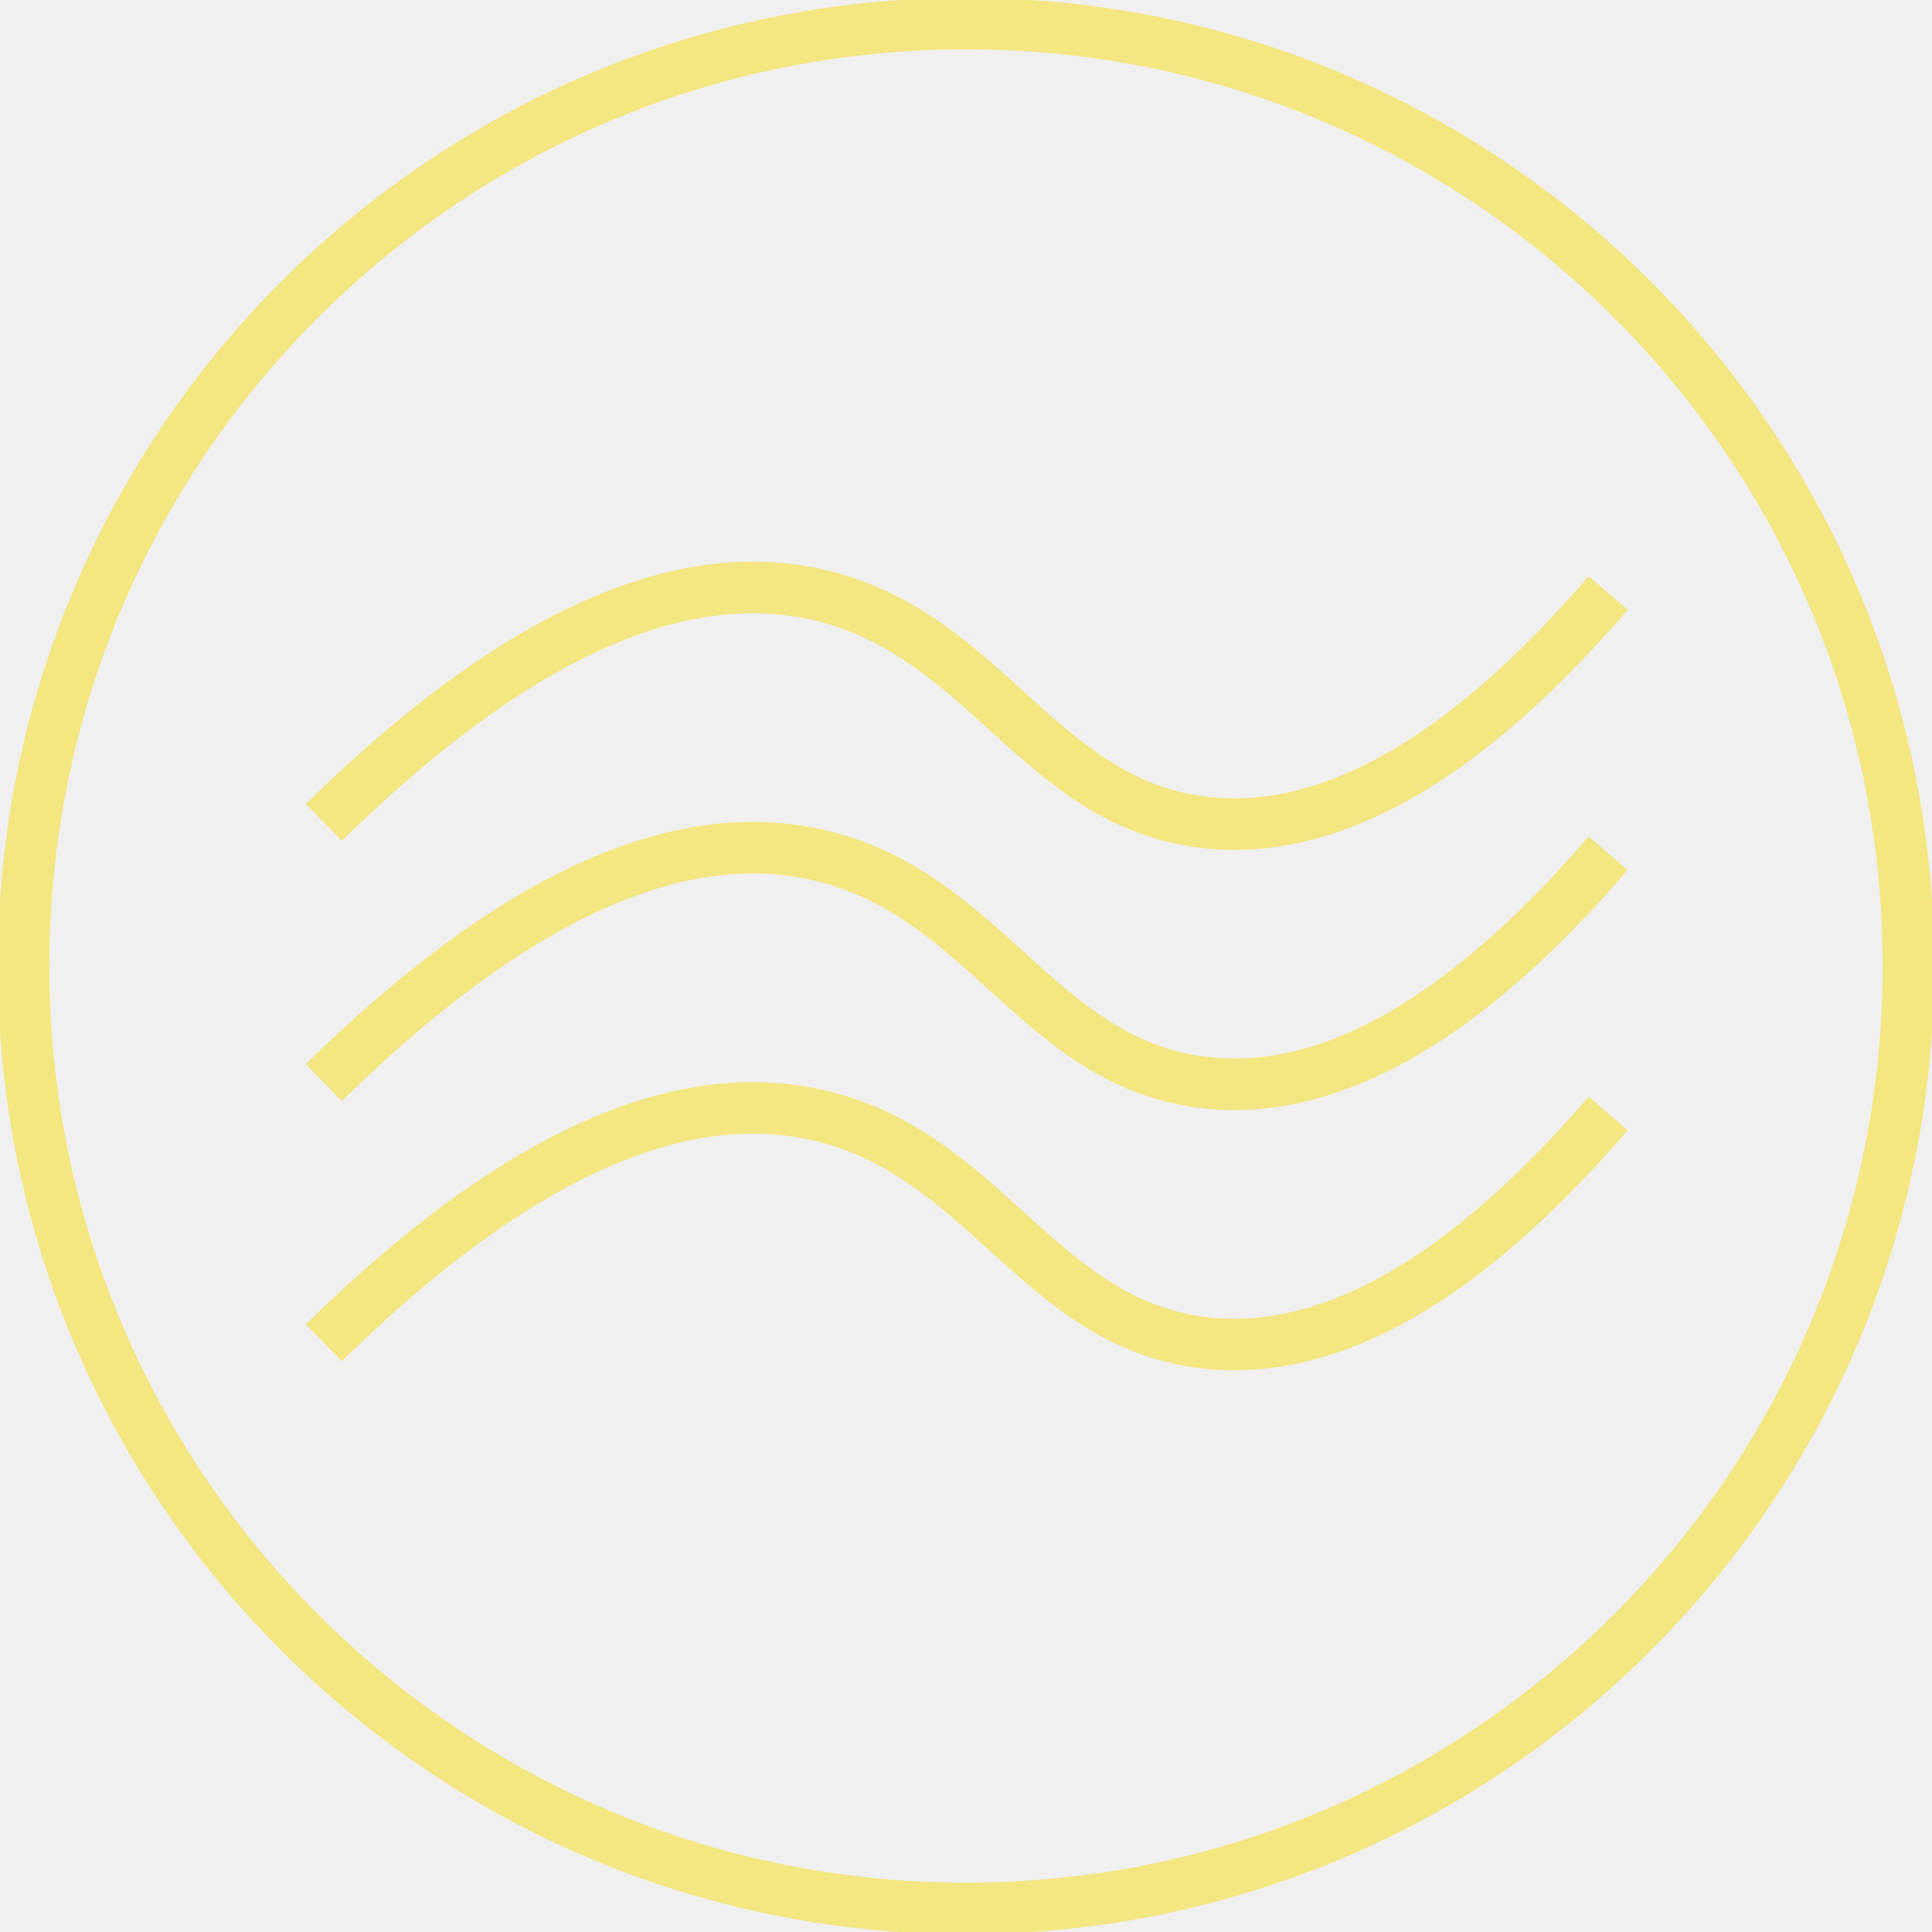
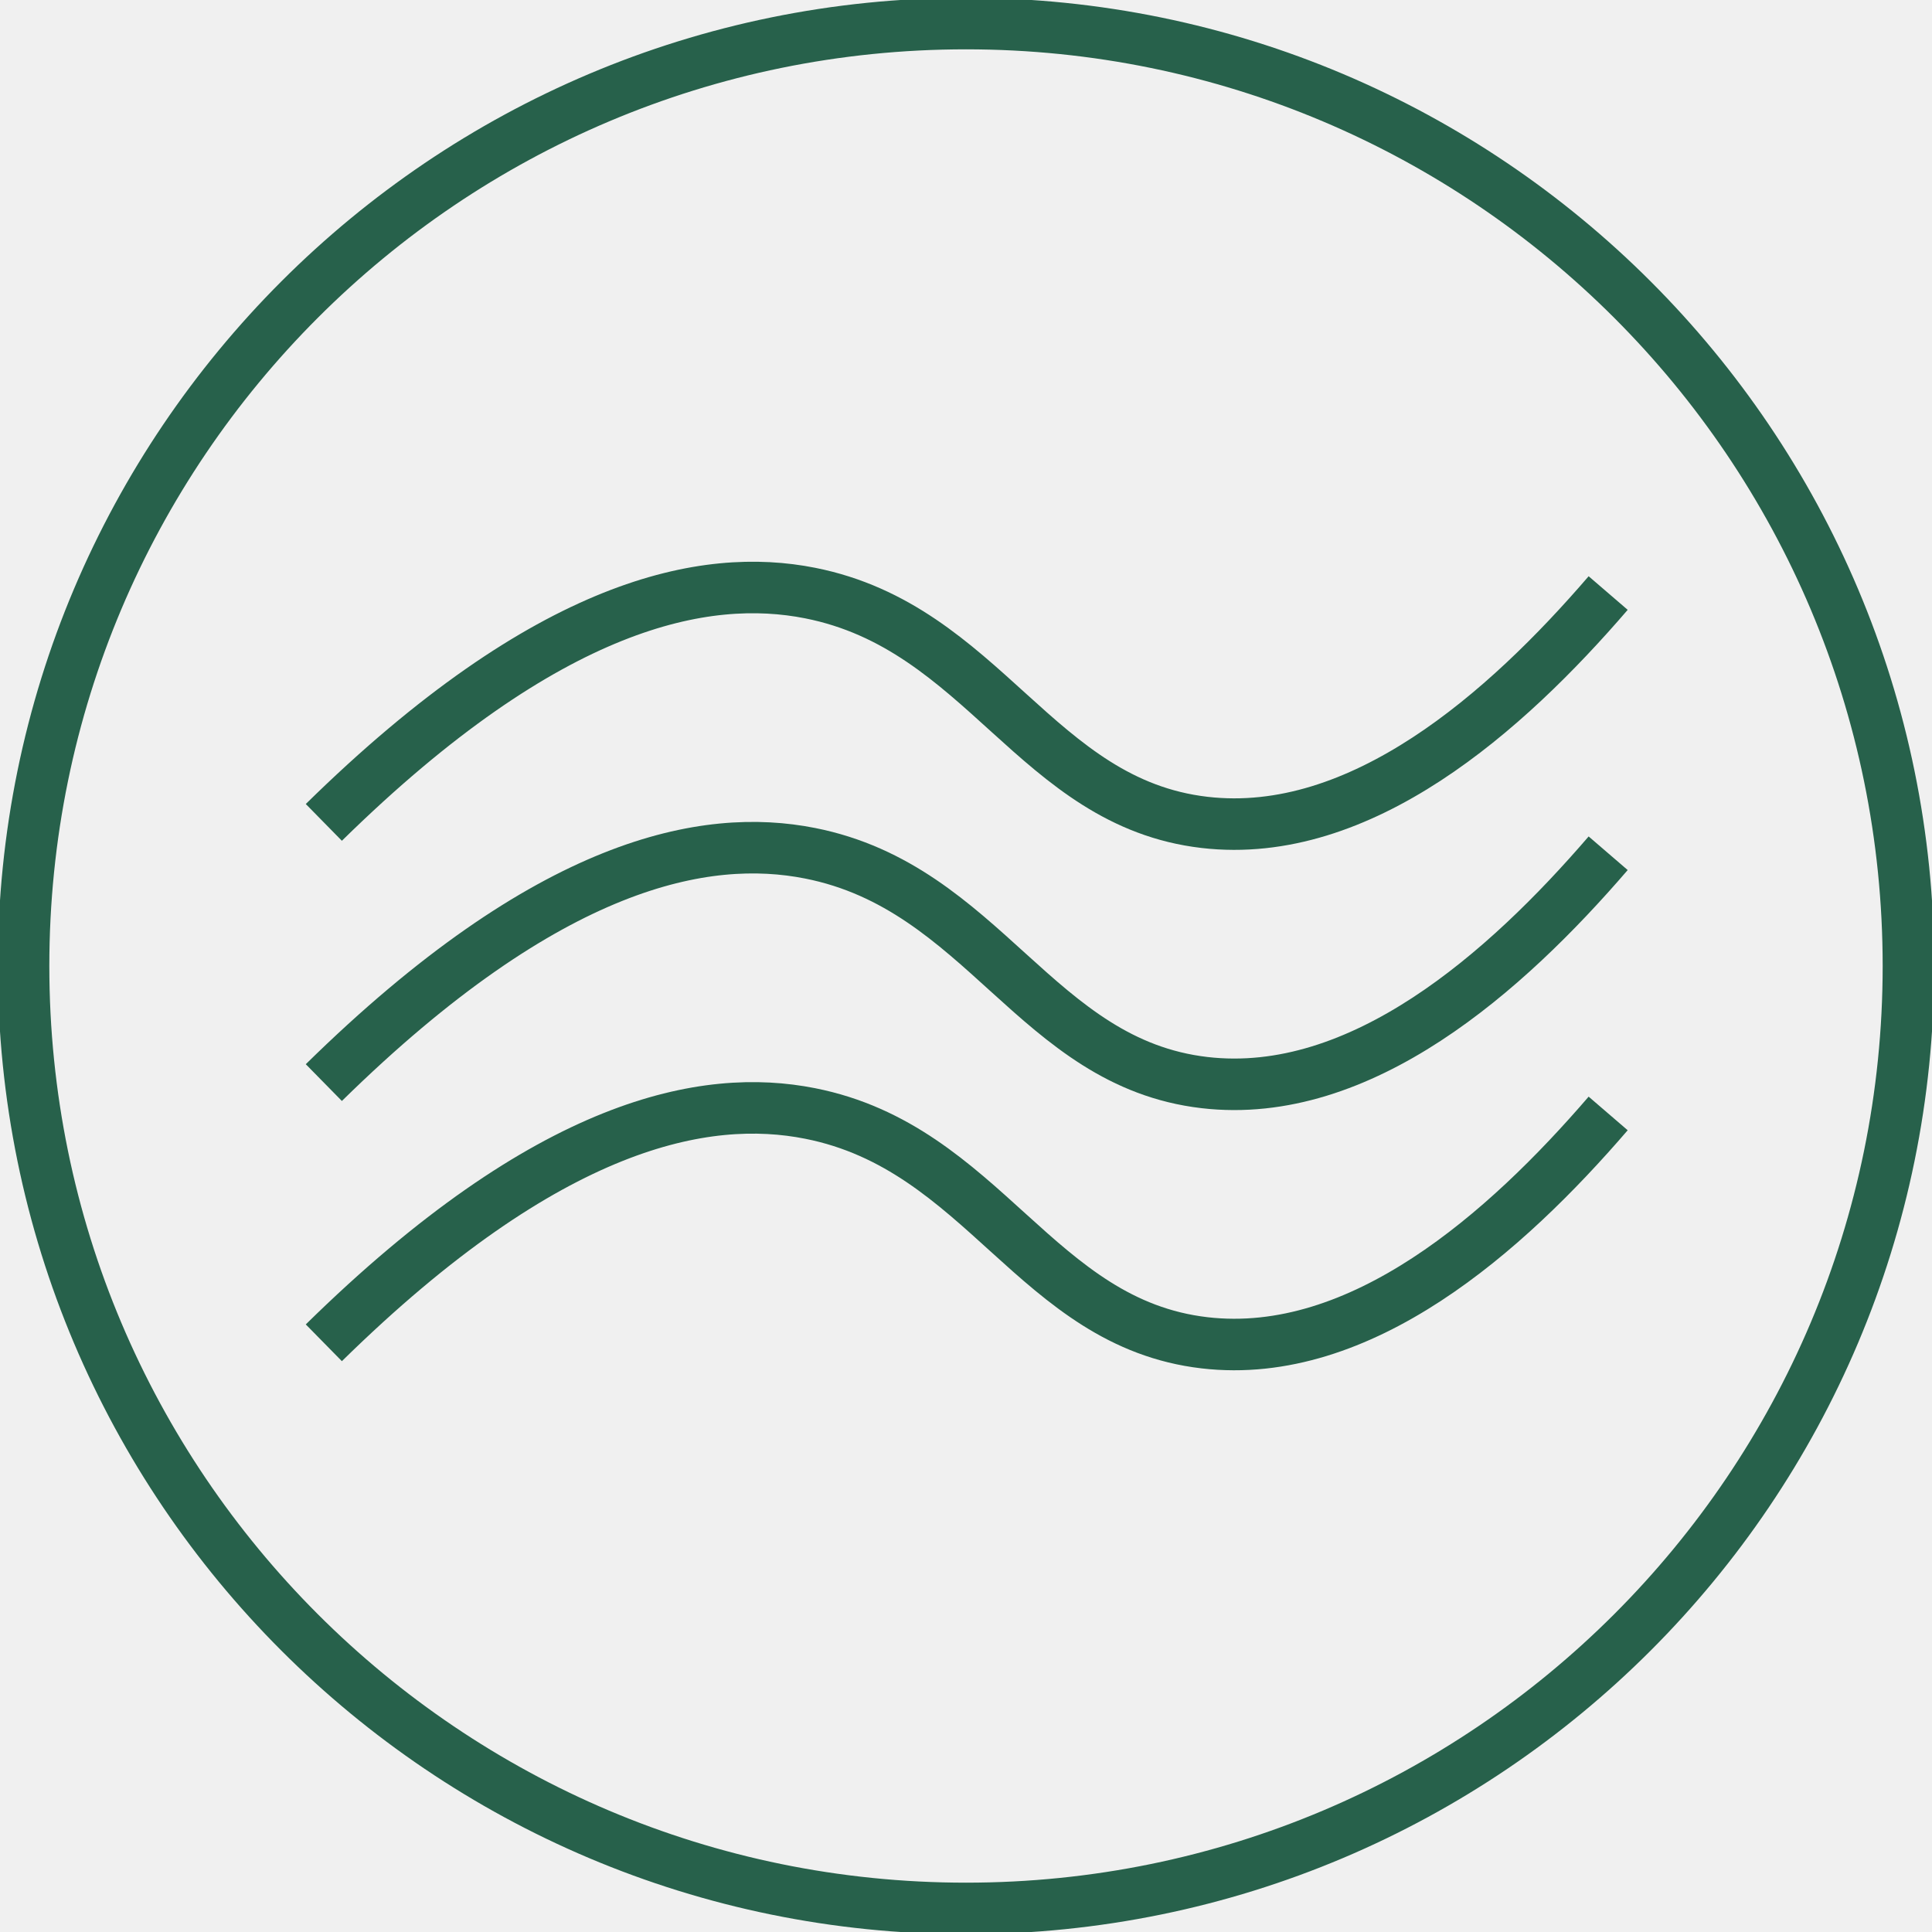
<svg xmlns="http://www.w3.org/2000/svg" width="75" height="75" viewBox="0 0 75 75" fill="none">
  <g id="Layer_1" clip-path="url(#clip0_2048_74)">
-     <path id="Vector" d="M12.571 31.925C21.333 23.321 27.402 22.222 31.446 23.022C38.195 24.358 40.22 31.165 46.759 31.925C52.823 32.63 58.458 27.637 62.429 23.022" stroke="#F4E680" stroke-width="2" stroke-miterlimit="10" />
-     <path id="Vector_2" d="M12.571 42.026C21.333 33.422 27.402 32.322 31.446 33.123C38.195 34.459 40.22 41.266 46.759 42.026C52.823 42.731 58.458 37.737 62.429 33.123" stroke="#F4E680" stroke-width="2" stroke-miterlimit="10" />
-     <path id="Vector_3" d="M12.571 52.127C21.333 43.522 27.402 42.423 31.446 43.224C38.195 44.559 40.22 51.366 46.759 52.127C52.823 52.832 58.458 47.838 62.429 43.224" stroke="#F4E680" stroke-width="2" stroke-miterlimit="10" />
-     <path id="Vector_4" d="M37.5 74.085C57.706 74.085 74.085 57.706 74.085 37.5C74.085 17.294 57.706 0.915 37.5 0.915C17.294 0.915 0.915 17.294 0.915 37.5C0.915 57.706 17.294 74.085 37.5 74.085Z" stroke="#F4E680" stroke-width="2" stroke-miterlimit="10" />
+     <path id="Vector" d="M12.571 31.925C21.333 23.321 27.402 22.222 31.446 23.022C38.195 24.358 40.22 31.165 46.759 31.925C52.823 32.63 58.458 27.637 62.429 23.022" stroke="#27614B" stroke-width="2" stroke-miterlimit="10" />
+     <path id="Vector_2" d="M12.571 42.026C21.333 33.422 27.402 32.322 31.446 33.123C38.195 34.459 40.22 41.266 46.759 42.026C52.823 42.731 58.458 37.737 62.429 33.123" stroke="#27614B" stroke-width="2" stroke-miterlimit="10" />
+     <path id="Vector_3" d="M12.571 52.127C21.333 43.522 27.402 42.423 31.446 43.224C38.195 44.559 40.22 51.366 46.759 52.127C52.823 52.832 58.458 47.838 62.429 43.224" stroke="#27614B" stroke-width="2" stroke-miterlimit="10" />
+     <path id="Vector_4" d="M37.5 74.085C57.706 74.085 74.085 57.706 74.085 37.5C74.085 17.294 57.706 0.915 37.5 0.915C17.294 0.915 0.915 17.294 0.915 37.5C0.915 57.706 17.294 74.085 37.5 74.085Z" stroke="#27614B" stroke-width="2" stroke-miterlimit="10" />
  </g>
  <defs>
    <clipPath id="clip0_2048_74">
      <rect width="75" height="75" fill="white" />
    </clipPath>
  </defs>
</svg>
